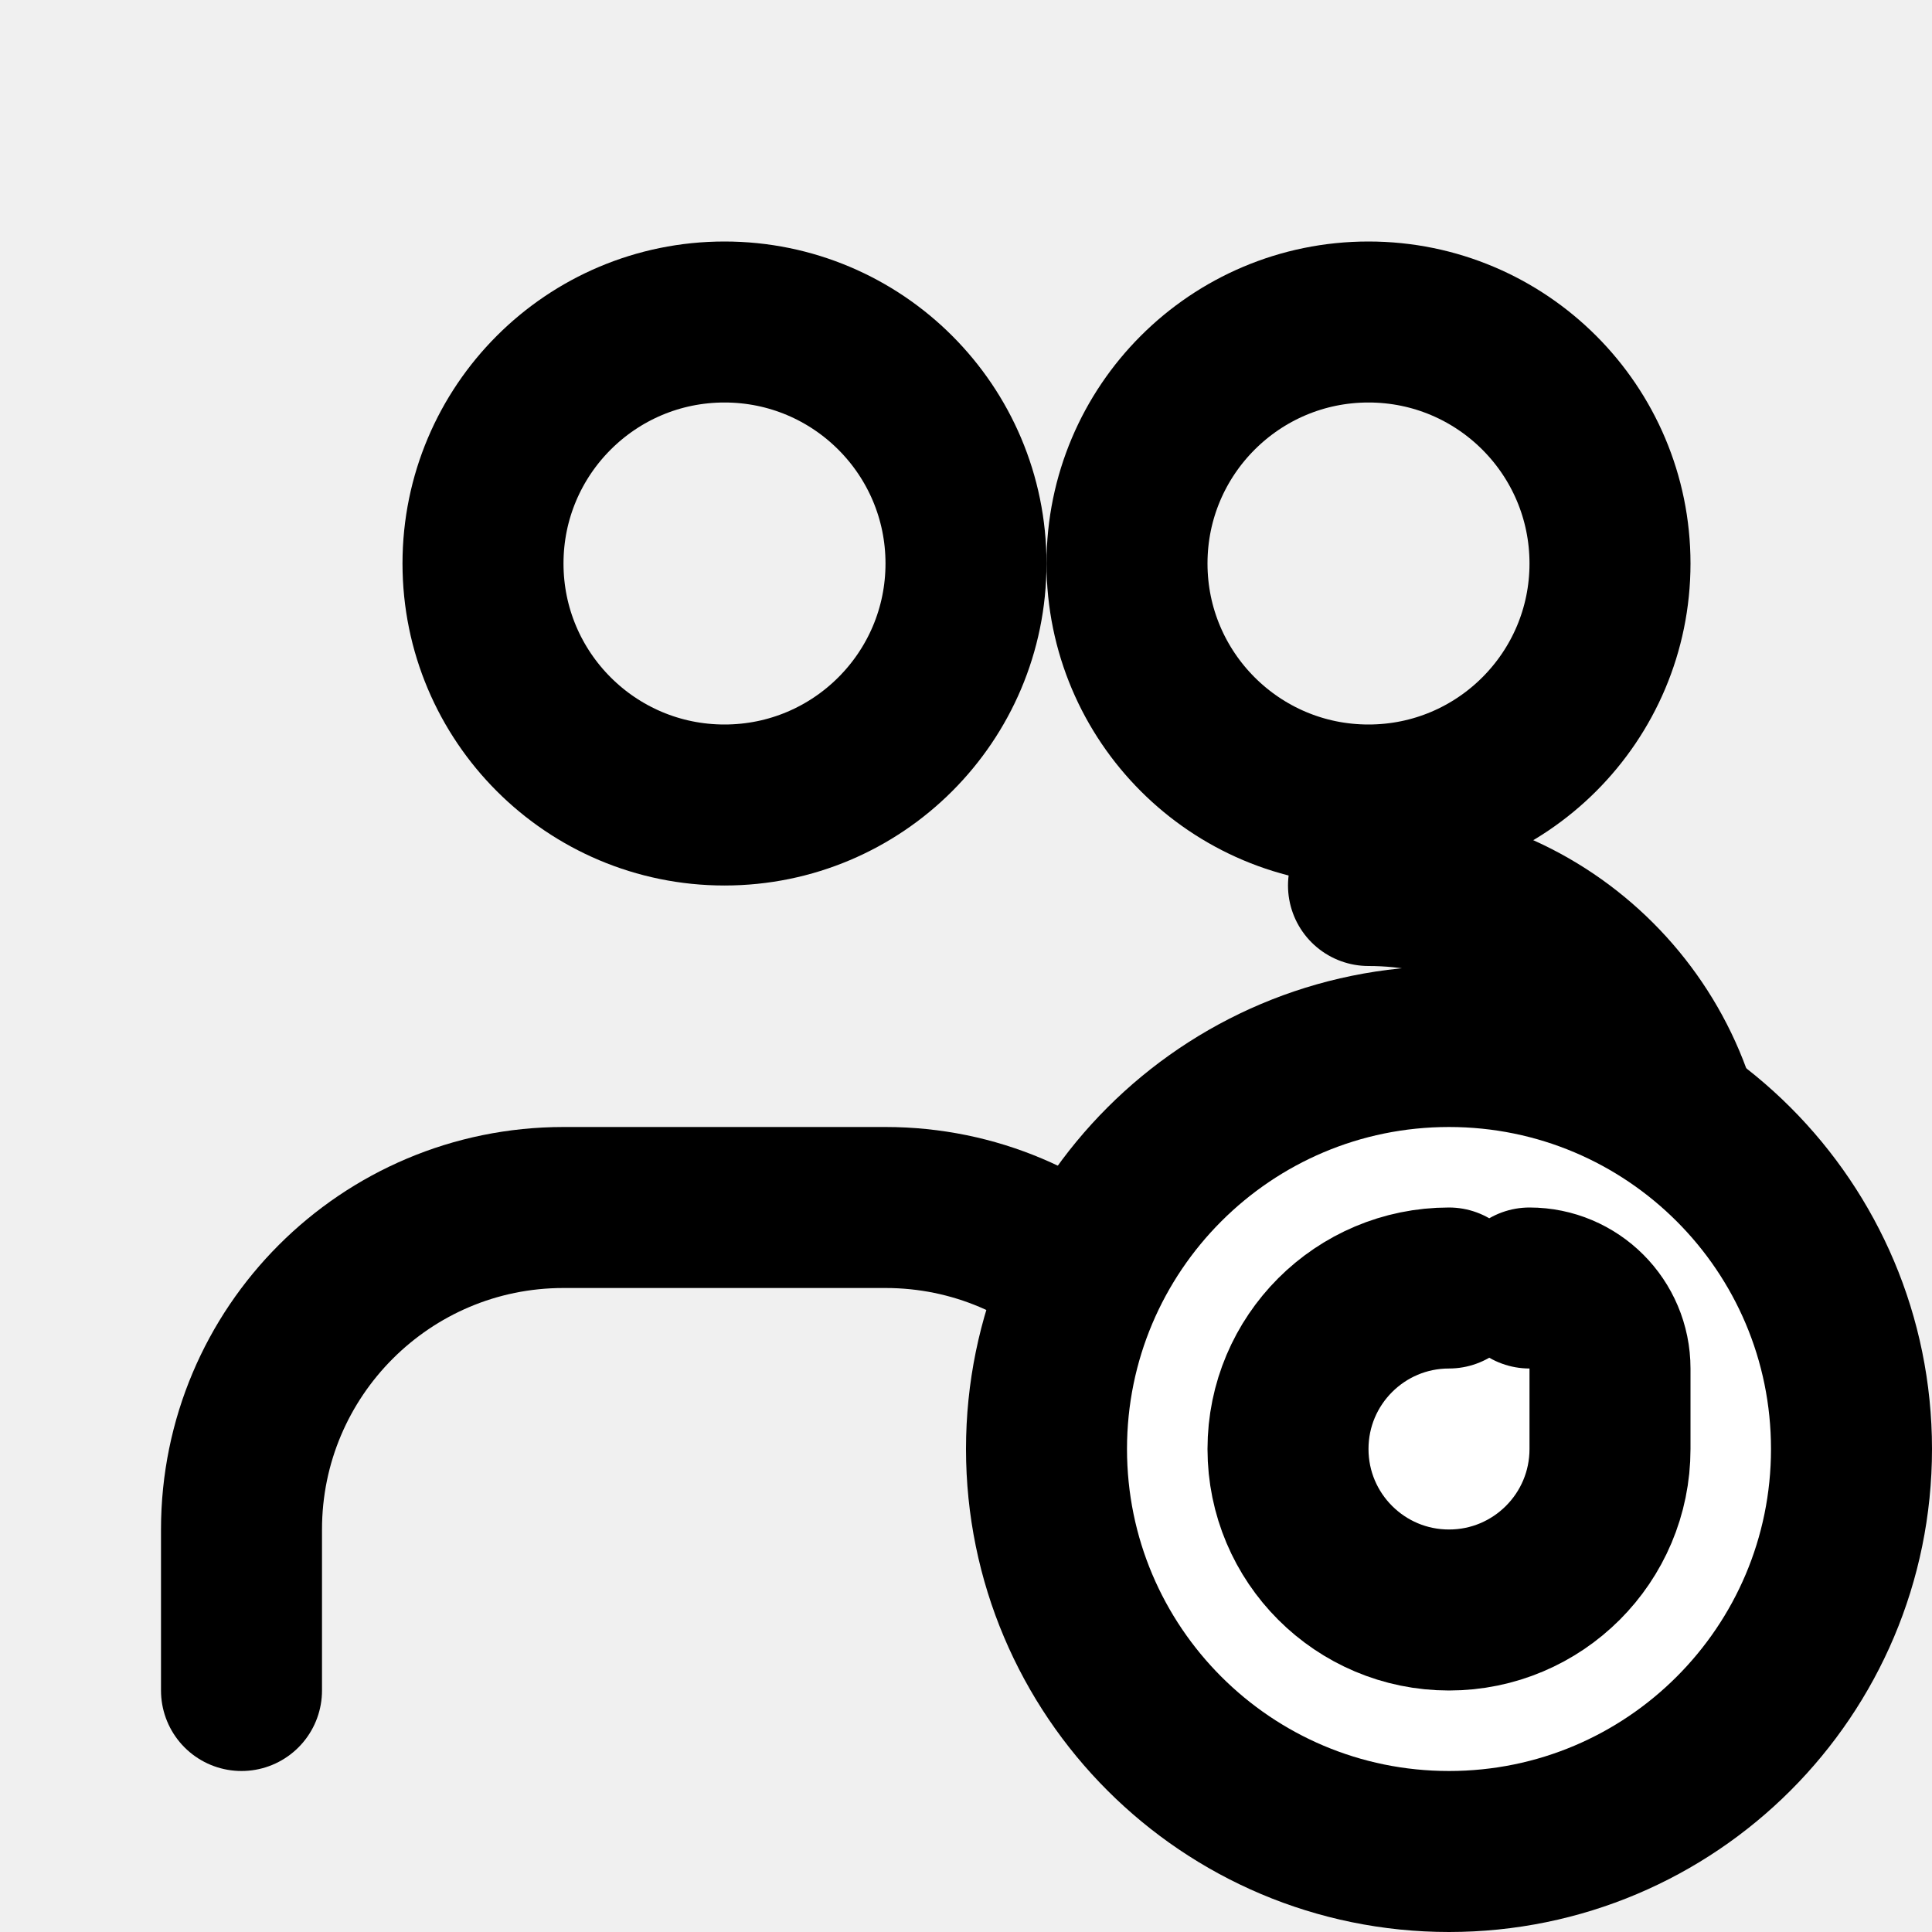
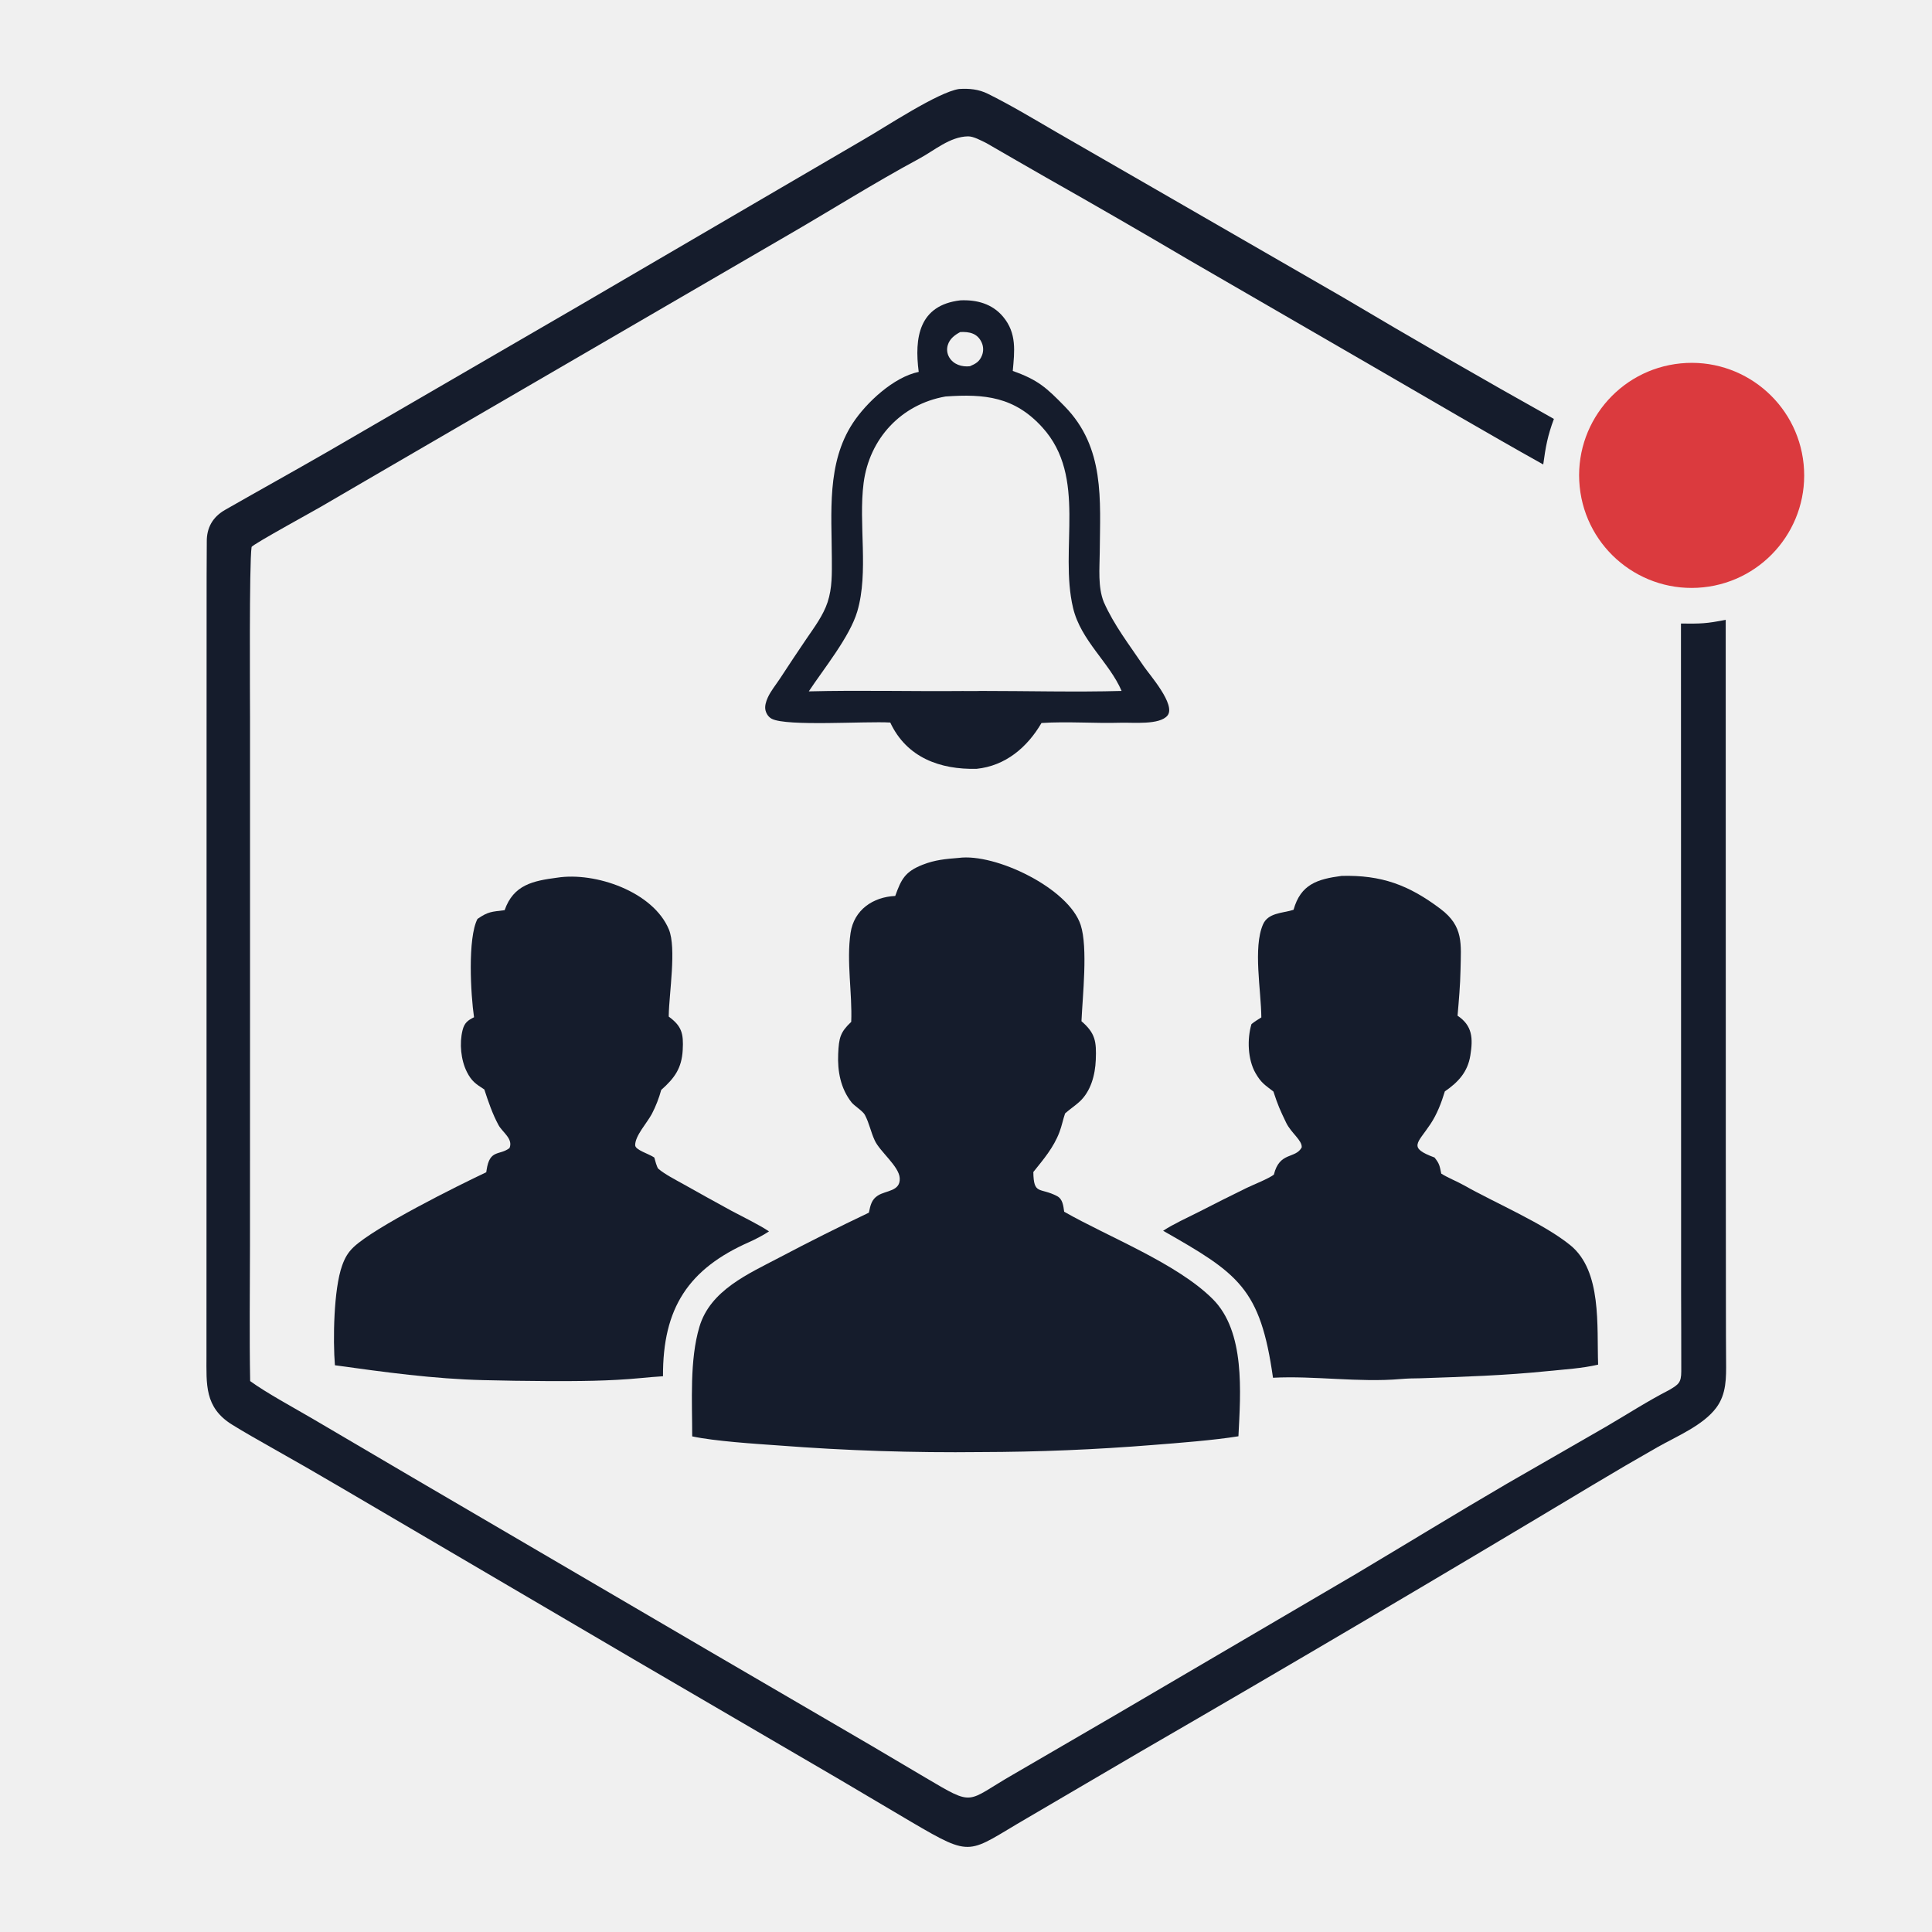
- <svg xmlns="http://www.w3.org/2000/svg" viewBox="0 0 24 24" fill="none" stroke="currentColor" stroke-width="2" stroke-linecap="round" stroke-linejoin="round">
-   <circle cx="9" cy="7" r="3" />
-   <circle cx="17" cy="7" r="3" />
-   <path d="M3 21v-2a4 4 0 0 1 4-4h4a4 4 0 0 1 4 4v2" />
-   <path d="M17 11a4 4 0 0 1 4 4v2" />
-   <circle cx="18" cy="18" r="5" fill="white" stroke="currentColor" />
-   <path d="M18 16a2 2 0 1 0 0 4 2 2 0 0 0 2-2v-1a1 1 0 0 0-1-1" />
+ <svg xmlns="http://www.w3.org/2000/svg" width="144" height="144" viewBox="0 0 144 144">
+   <path fill="#151C2C" transform="scale(0.140625 0.140625)" d="M508.321 47.166C513.789 46.827 518.7 47.283 523.645 49.734C535.658 55.69 547.653 62.892 559.236 69.638L612.639 100.4L711.73 157.546C748.745 179.519 786.038 201.019 823.602 222.04C820.299 230.877 819.231 236.748 817.948 246.186C788.264 229.602 757.945 211.762 728.461 194.694L630.446 137.953C605.271 123.115 579.964 108.502 554.528 94.117C543.924 88.066 533.33 81.923 522.759 75.817C520.102 74.545 516.03 72.232 513.078 72.273C503.515 72.408 495.248 79.744 487.299 84.028C463.199 97.017 440.012 111.688 416.32 125.366L206.96 247.102C195.766 253.661 184.922 259.893 173.297 266.717C169.045 269.39 133.54 288.636 133.346 289.943C132.039 298.713 132.519 370.951 132.518 380.026L132.525 531.751L132.492 660.181C132.481 683.844 132.144 708.388 132.588 731.996C140.925 738.118 156.165 746.376 165.41 751.79L218.184 782.813L373.798 873.877L461.79 925.21L490.378 942.114C517.014 957.829 511.55 955.118 537.014 940.503L591.217 908.962L718.877 834.11C745.694 818.127 771.876 802.059 798.883 786.281L851.264 756.143C862.696 749.479 872.861 742.835 884.728 736.721C889.635 733.799 891.093 732.908 891.11 726.855C891.149 712.944 891.033 699.033 891.024 685.121L891.009 598.058L890.948 330.5C901.653 330.596 904.225 330.56 914.665 328.526L914.709 612.447L914.776 694.984C914.76 703.842 914.82 712.759 914.864 721.554C914.927 730.22 915.095 738.802 909.676 746.099C902.743 755.435 888.767 761.23 878.543 767.004C867.102 773.508 855.739 780.147 844.456 786.922C764.835 834.714 684.841 881.88 604.479 928.415L544.503 963.564C512.618 982.044 516.142 985.088 483.048 965.675L444.52 942.895L336.389 879.774L181.255 788.741C168.706 781.356 156.083 774.096 143.388 766.964C136.512 763.053 129.673 759.228 122.956 755.051C108.29 745.93 109.445 733.62 109.433 718.647L109.438 692.836L109.462 597.87L109.489 392.271L109.505 323.75C109.509 311.576 109.495 299.434 109.598 287.235C109.475 279.776 112.699 274.024 119.313 270.24C137.387 259.899 155.738 249.752 173.787 239.348L306.726 162.184L457.705 73.985C469.336 67.322 497.035 48.887 508.321 47.166Z" />
+   <path fill="#151C2C" transform="scale(0.140625 0.140625)" d="M508.076 454.712C527.547 452.082 566.425 470.78 572.784 490.271C576.682 502.221 573.777 528.089 573.202 541.267C580.566 547.617 581.178 551.999 580.791 561.732C580.471 569.763 578.158 578.559 571.965 584.111C569.584 586.244 566.971 587.944 564.517 590.136C563.433 593.283 562.819 596.607 561.554 599.981C558.472 608.201 553.103 614.429 547.689 621.194C547.85 633.599 551.156 629.188 560.247 633.949C563.273 635.534 563.578 639.062 564.035 642.243C587.468 655.633 623.748 669.562 642.735 688.487C660.115 705.811 657.551 737.993 656.394 761.253C643.683 763.33 624.272 764.845 611.252 765.851C580.813 768.31 550.288 769.571 519.75 769.632C484.067 770.041 448.383 768.872 412.803 766.129C400.188 765.246 378.869 763.877 366.88 761.309C366.898 742.821 365.45 720.885 370.715 703.213C376.497 683.804 396.656 675.172 413.155 666.485C428.774 658.241 444.565 650.325 460.516 642.743C461.376 638.587 462.014 635.773 465.287 633.665C469.621 630.875 477.332 631.503 476.871 624.366C476.467 618.125 466.369 610.384 463.652 604.501C461.394 599.61 460.838 595.565 458.395 590.9C457.357 588.932 452.952 586.194 451.394 584.355C445.504 576.889 443.846 567.753 444.256 558.549C444.637 549.986 445.375 547.094 451.164 541.616C451.77 526.38 448.57 509.617 450.82 494.47C452.644 482.195 462.759 475.4 474.491 474.875C477.676 466.004 479.679 461.994 489.032 458.318C495.618 455.729 501.149 455.272 508.076 454.712Z" />
+   <path fill="#151C2C" transform="scale(0.140625 0.140625)" d="M295.257 465.191C315.509 462.012 346.151 472.593 354.507 492.603C358.622 502.458 354.6 526.854 354.453 538.142L354.448 538.82C361.371 543.89 362.334 547.823 361.856 556.496C361.322 566.174 357.57 571.398 350.459 577.685C349.267 582.055 347.617 586.288 345.537 590.313C343.049 595.077 336.583 601.948 336.657 606.999C336.694 609.545 343.983 611.545 346.797 613.522C347.144 614.77 348.153 618.809 348.98 619.51C352.428 622.433 358.141 625.353 362.117 627.574C370.623 632.368 379.162 637.102 387.734 641.776C393.407 644.799 402.498 649.224 407.583 652.654C405.014 654.436 400.119 656.992 397.256 658.251C364.877 672.493 351.23 693.284 351.402 729.444C347.55 729.687 343.653 730.015 339.808 730.387C323.031 732.012 306.09 732.076 289.25 731.999C278.279 731.953 267.331 731.761 256.364 731.501C229.832 730.871 203.728 727.244 177.509 723.621C176.442 710.333 176.806 683.377 181.344 670.747C182.757 666.814 184.341 663.905 187.424 660.987C198.72 650.294 242.601 628.443 257.724 621.322L257.898 620.184C259.557 608.974 264.627 612.612 270.041 608.508C272.129 603.612 266.295 600.112 264.248 596.359C261.014 590.429 258.794 583.849 256.7 577.443C252.311 574.616 249.978 573.12 247.491 568.213C244.247 561.815 243.433 552.975 245.161 546.047C246.136 542.14 247.902 540.811 251.25 539.163C249.494 527.364 247.781 497.139 253.088 487.031C258.832 483.093 260.478 483.288 267.468 482.409C272.16 468.917 282.593 466.857 295.257 465.191Z" />
+   <path fill="#151C2C" transform="scale(0.140625 0.140625)" d="M711.101 464.242C732.157 463.722 746.614 468.984 763.551 481.777C775.805 491.032 774.368 500.242 774.108 514.043C773.954 522.197 773.228 530.231 772.535 538.344C780.52 543.659 780.746 550.424 779.316 559.39C777.913 568.189 772.907 573.569 765.793 578.465C763.978 584.473 761.659 590.526 758.17 595.782C751.327 606.092 746.079 608.221 760.325 613.508C763.01 616.852 763.024 617.9 763.898 622.036C767.328 624.225 772.385 626.22 776.069 628.306C792.589 637.662 818.074 648.412 832.313 659.996C849.124 673.671 846.298 702.752 847.042 723.275C838.571 725.29 829.071 725.816 820.345 726.712C797.904 729.017 775.418 729.746 752.875 730.514C749.773 730.5 745.298 730.652 742.248 730.919C720.279 732.847 696.405 729.083 674.713 730.238C668.031 682.698 656.365 675.035 616.485 652.331C621.858 648.788 629.537 645.283 635.492 642.289C643.862 637.981 652.278 633.761 660.736 629.63C664.597 627.775 672.094 624.863 675.173 622.596C678.192 610.227 686.55 614.385 689.934 608.154C690.26 604.393 684.345 600.567 681.687 595.051C678.455 588.341 677.324 585.836 674.936 578.539C670.504 575.081 668.497 574.08 665.45 568.765C661.31 561.543 660.942 550.682 663.301 542.815C664.886 541.48 666.776 540.368 668.534 539.247C668.452 525.11 664.057 502.256 669.426 489.953C672.097 483.833 679.519 484.037 685.013 482.377L685.614 482.191C689.401 468.698 698.193 465.948 711.101 464.242Z" />
+   <path fill="#151C2C" transform="scale(0.140625 0.140625)" d="M509.047 159.188C517.662 158.818 525.846 160.958 531.626 167.837C538.987 176.598 537.72 186.167 536.786 196.616C550.182 201.326 554.699 205.547 564.325 215.399C585.7 237.278 583.102 264.85 582.884 292.912C582.819 301.328 581.824 311.023 585.018 319.082C590.53 331.507 598.602 341.807 606.192 353.101C609.097 357.425 623.495 373.595 618.757 379.291C614.538 384.364 600.602 382.865 593.946 383.066C580.305 383.478 565.752 382.301 552.011 383.207C544.494 396.073 532.979 405.91 517.625 407.494C498.26 407.966 480.555 401.539 471.859 382.961C458.991 382.164 416.963 385.146 409.026 380.96C407.359 380.081 406.224 378.384 405.75 376.576C405.178 374.389 406.001 371.816 406.892 369.826C408.505 366.22 411.249 362.947 413.419 359.638C418.045 352.584 422.674 345.559 427.427 338.591C431.537 332.567 436.321 326.198 438.625 319.22C441.161 311.54 440.913 303.929 440.89 295.941C440.82 271.824 438.07 245.539 451.979 224.311C459.182 213.318 473.725 199.819 486.936 197.113C484.585 179.014 487.015 161.736 509.047 159.188ZM428.676 366.44C455.799 365.745 483.088 366.506 510.228 366.248C513.336 366.218 516.589 366.357 519.679 366.206C544.155 366.196 570.164 366.897 594.468 366.211C588.115 351.25 572.891 339.568 568.768 322.289C561.245 290.76 576.453 252.963 552.501 226.559C537.73 210.275 521.945 208.678 501.135 210.152C477.692 214.249 460.758 232.452 457.724 256.04C454.934 277.733 460.529 303.156 454.387 324.037C450.408 337.564 436.523 354.539 428.676 366.44ZM514.067 194.114C517.189 192.786 519.222 191.646 520.518 188.257C521.349 186.07 521.27 183.641 520.298 181.513C518.064 176.62 513.775 175.757 508.946 175.994C506.005 177.562 503.35 179.559 502.342 182.916C501.678 185.078 501.953 187.419 503.099 189.369C505.351 193.21 509.84 194.597 514.067 194.114Z" />
+   <path fill="#DB3A3E" transform="scale(0.140625 0.140625)" d="M890.83 192.6C923.539 189.415 952.662 213.288 955.956 245.987C959.25 278.686 935.474 307.888 902.786 311.291C869.944 314.709 840.574 290.796 837.265 257.944C833.956 225.091 857.966 195.801 890.83 192.6Z" />
</svg>
